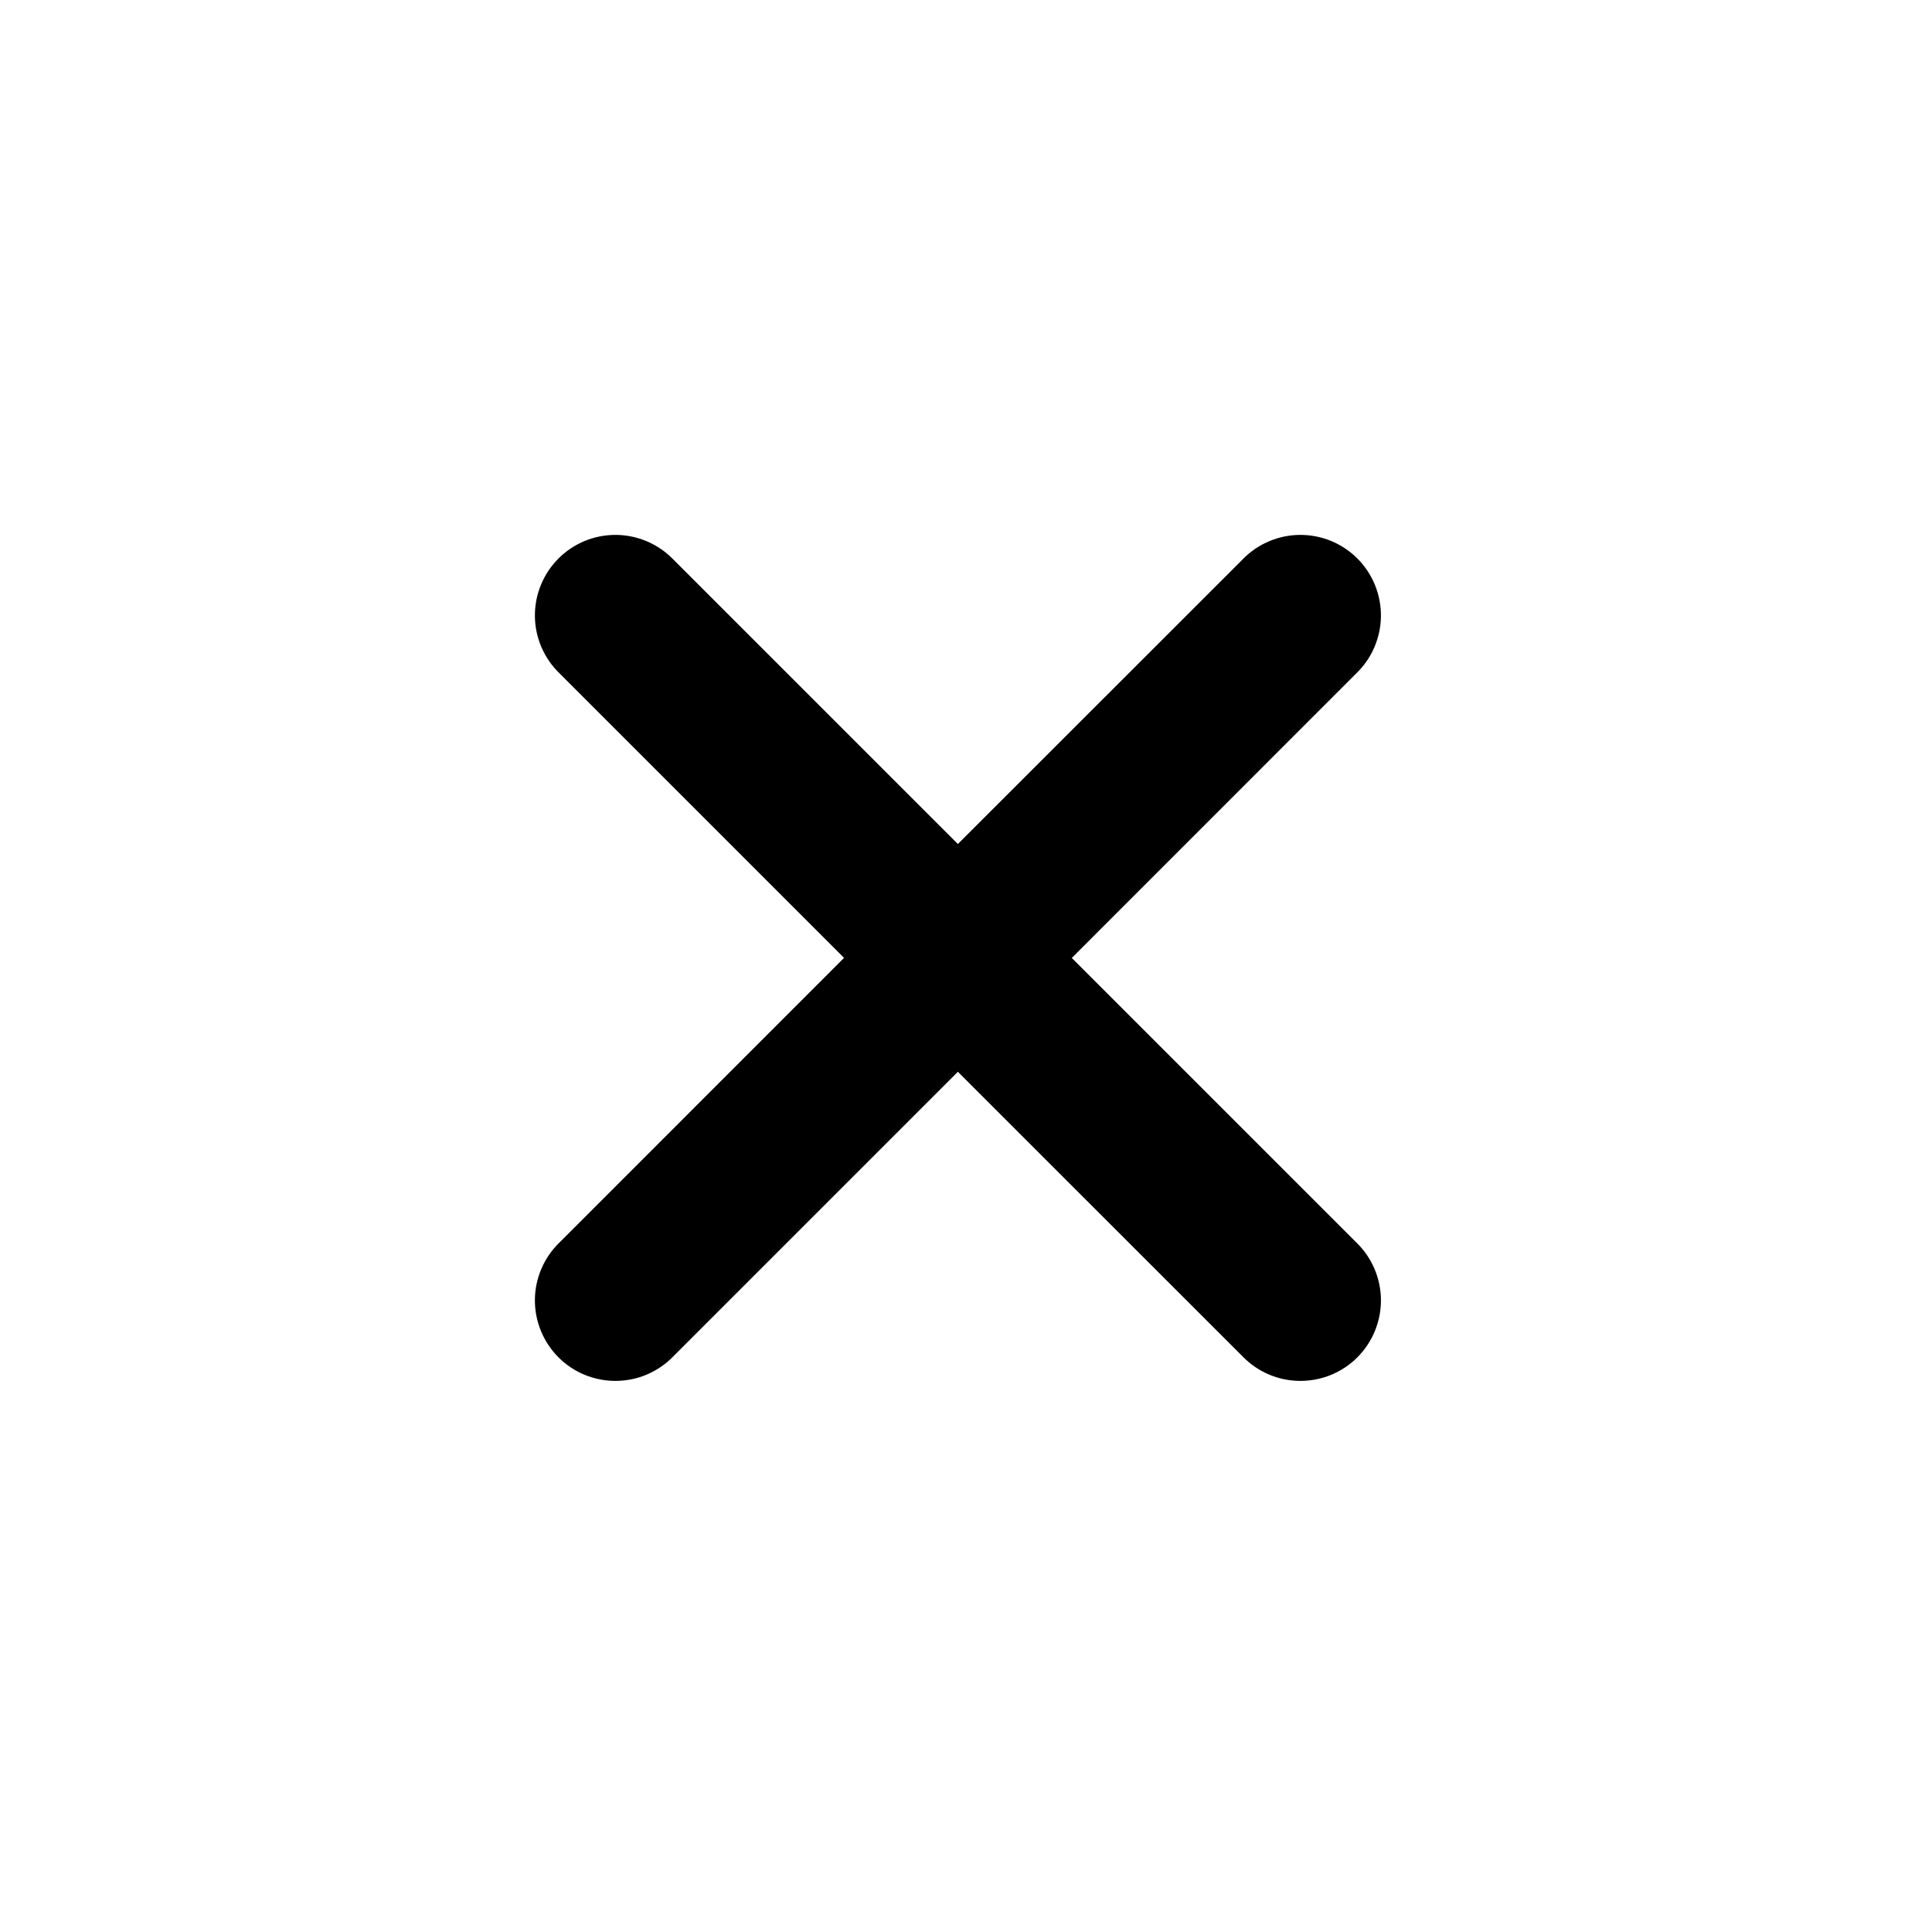
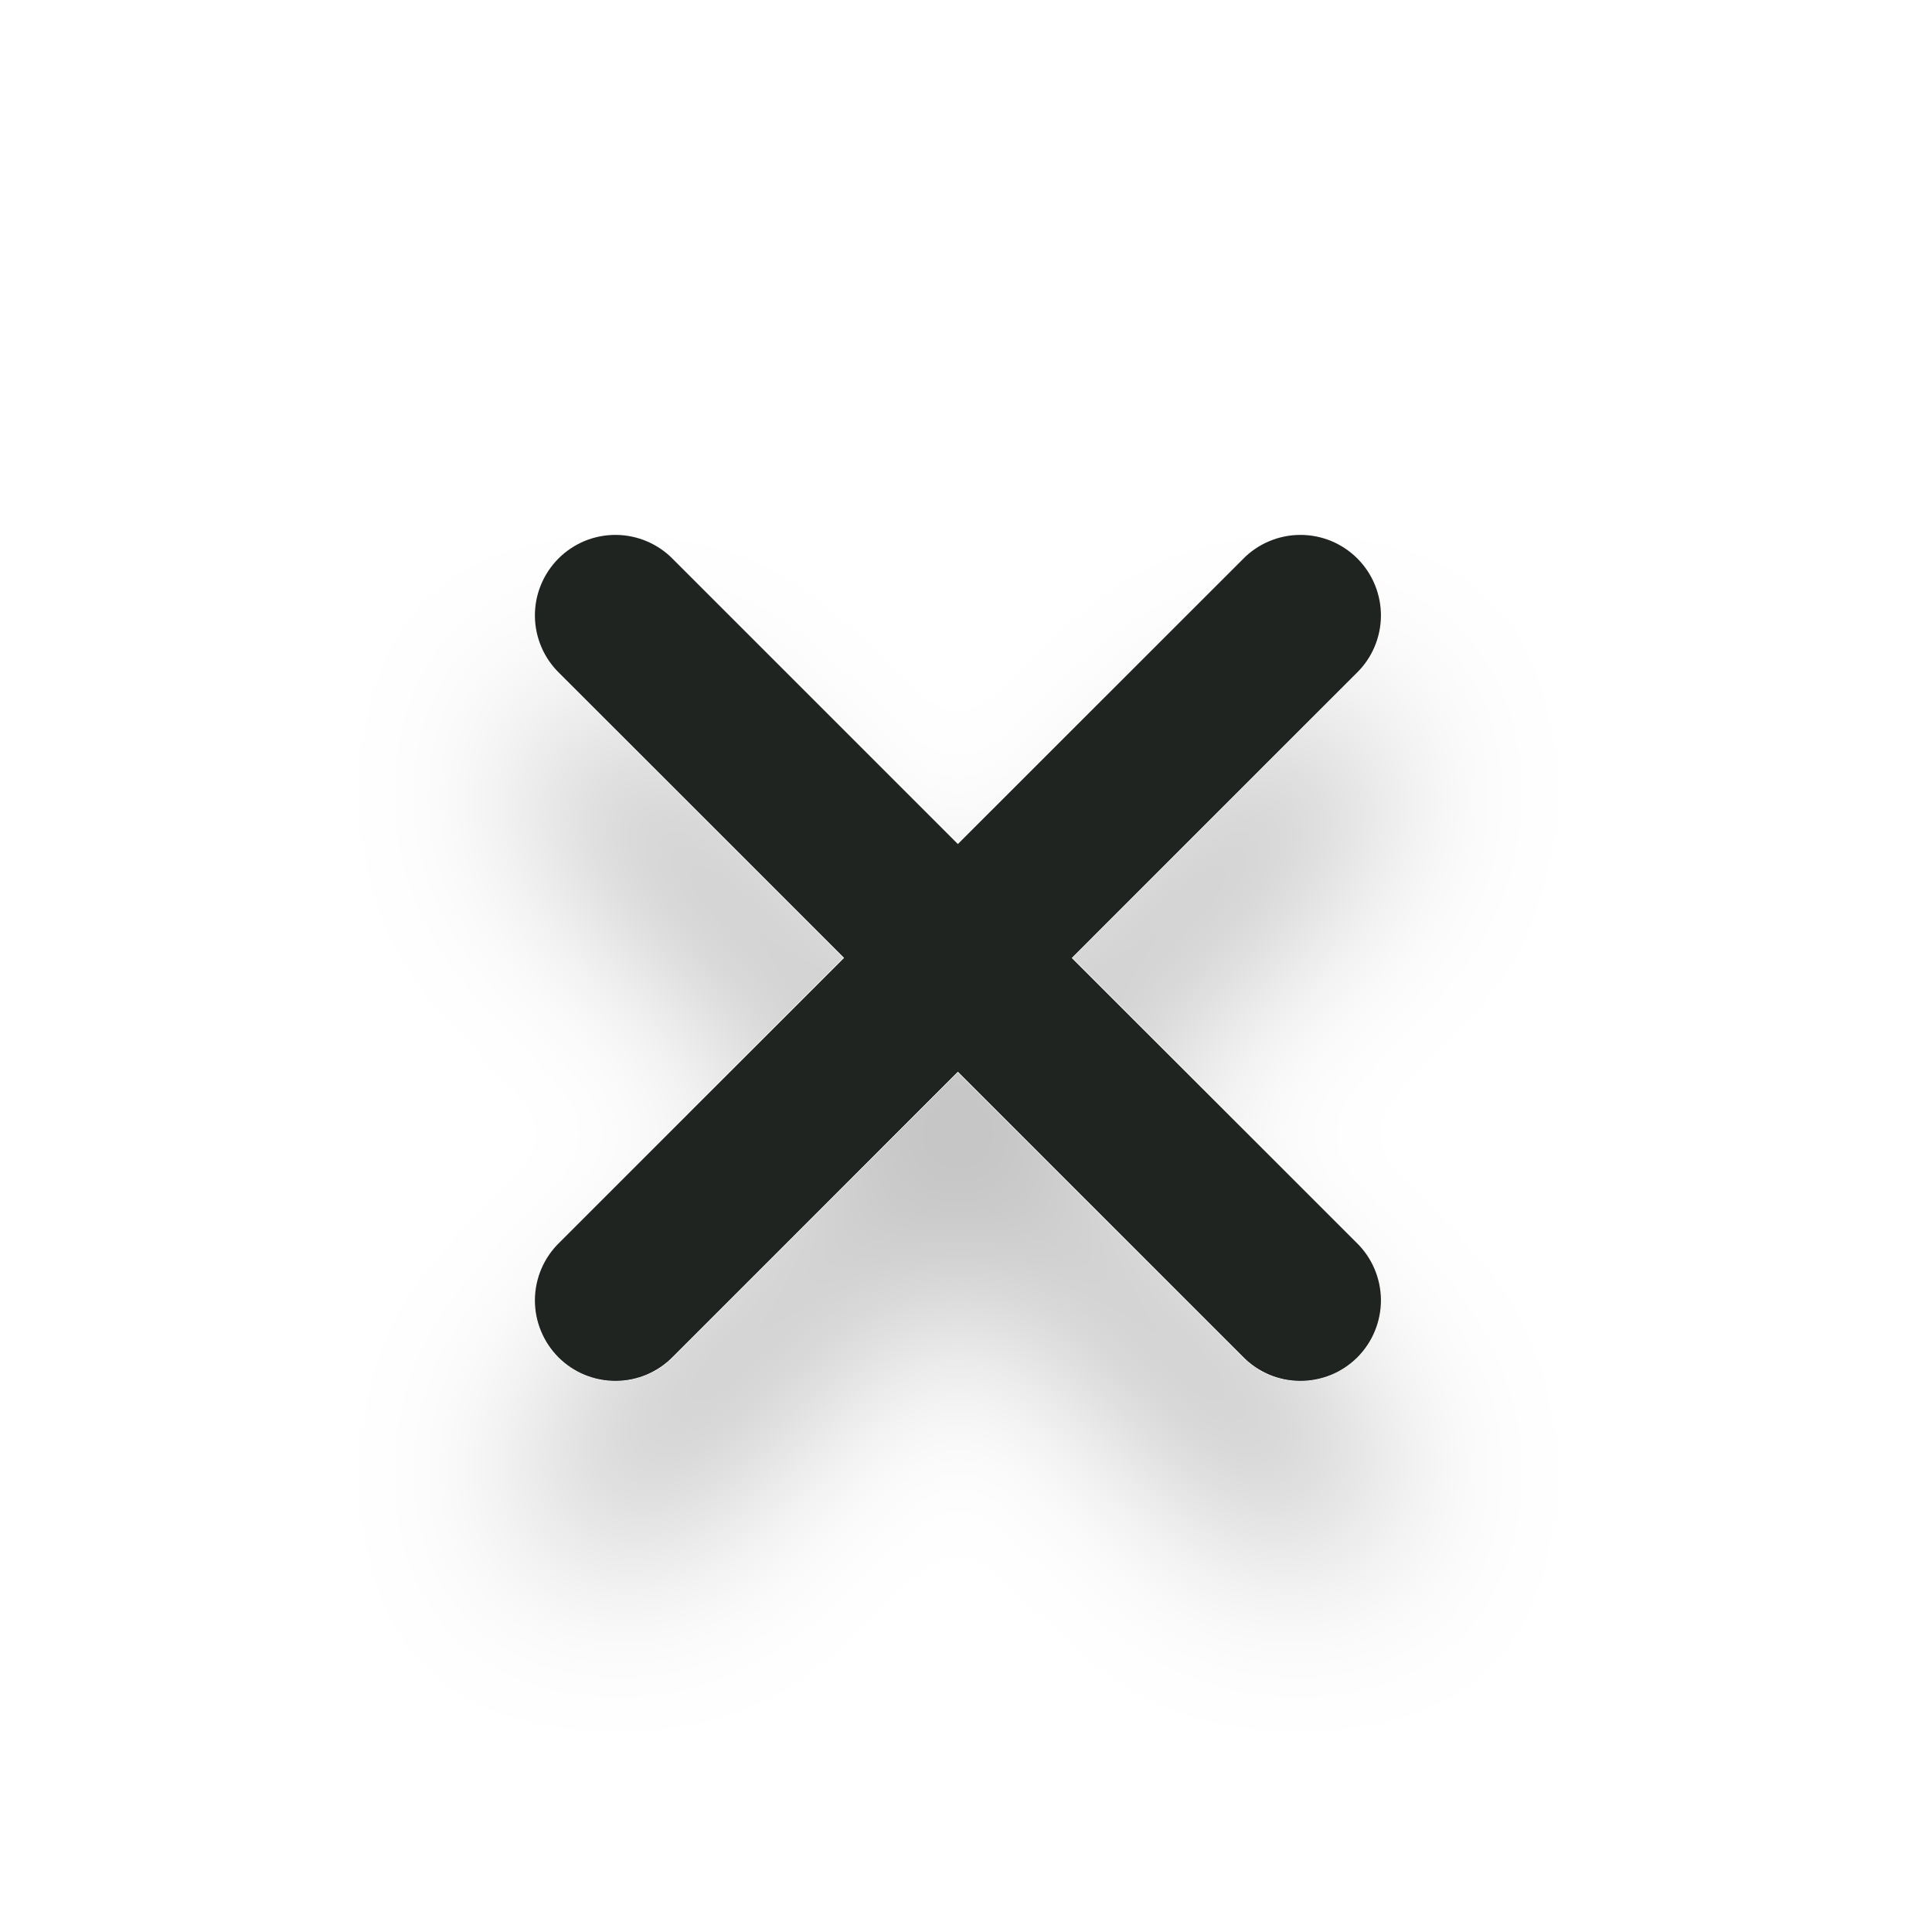
<svg xmlns="http://www.w3.org/2000/svg" width="44" height="44" viewBox="0 0 44 44" fill="none">
-   <path d="M24.409 21.817L30.89 15.334C31.065 15.165 31.205 14.963 31.301 14.739C31.397 14.515 31.448 14.275 31.45 14.031C31.452 13.788 31.405 13.546 31.313 13.321C31.221 13.096 31.085 12.891 30.913 12.719C30.741 12.547 30.536 12.411 30.311 12.318C30.085 12.226 29.844 12.18 29.6 12.182C29.357 12.184 29.116 12.235 28.893 12.331C28.669 12.427 28.467 12.566 28.298 12.742L21.815 19.222L15.334 12.742C15.165 12.566 14.963 12.427 14.739 12.331C14.515 12.235 14.275 12.184 14.031 12.182C13.788 12.18 13.547 12.226 13.321 12.318C13.096 12.411 12.891 12.547 12.719 12.719C12.547 12.891 12.411 13.096 12.319 13.321C12.226 13.546 12.18 13.788 12.182 14.031C12.184 14.275 12.235 14.515 12.331 14.739C12.427 14.963 12.567 15.165 12.742 15.334L19.223 21.815L12.742 28.297C12.567 28.466 12.427 28.669 12.331 28.892C12.235 29.116 12.184 29.357 12.182 29.6C12.18 29.844 12.226 30.085 12.319 30.31C12.411 30.536 12.547 30.74 12.719 30.913C12.891 31.085 13.096 31.221 13.321 31.313C13.547 31.405 13.788 31.451 14.031 31.449C14.275 31.447 14.515 31.397 14.739 31.301C14.963 31.204 15.165 31.065 15.334 30.89L21.815 24.409L28.298 30.89C28.467 31.065 28.669 31.204 28.893 31.301C29.116 31.397 29.357 31.447 29.6 31.449C29.844 31.451 30.085 31.405 30.311 31.313C30.536 31.221 30.741 31.085 30.913 30.913C31.085 30.74 31.221 30.536 31.313 30.31C31.405 30.085 31.452 29.844 31.45 29.6C31.448 29.357 31.397 29.116 31.301 28.892C31.205 28.669 31.065 28.466 30.89 28.297L24.409 21.817Z" fill="black" />
+   <g filter="url(#filter0_d_192_11)">
+     <path d="M24.409 21.817L30.89 15.334C31.065 15.165 31.205 14.963 31.301 14.739C31.397 14.515 31.448 14.275 31.45 14.031C31.452 13.788 31.405 13.546 31.313 13.321C31.221 13.096 31.085 12.891 30.913 12.719C30.741 12.547 30.536 12.411 30.311 12.318C30.085 12.226 29.844 12.18 29.6 12.182C29.357 12.184 29.116 12.235 28.893 12.331C28.669 12.427 28.467 12.566 28.298 12.742L21.815 19.222L15.334 12.742C15.165 12.566 14.963 12.427 14.739 12.331C14.515 12.235 14.275 12.184 14.031 12.182C13.788 12.18 13.547 12.226 13.321 12.318C13.096 12.411 12.891 12.547 12.719 12.719C12.547 12.891 12.411 13.096 12.319 13.321C12.226 13.546 12.18 13.788 12.182 14.031C12.184 14.275 12.235 14.515 12.331 14.739C12.427 14.963 12.567 15.165 12.742 15.334L19.223 21.815L12.742 28.297C12.567 28.466 12.427 28.669 12.331 28.892C12.235 29.116 12.184 29.357 12.182 29.6C12.18 29.844 12.226 30.085 12.319 30.31C12.411 30.536 12.547 30.74 12.719 30.913C12.891 31.085 13.096 31.221 13.321 31.313C13.547 31.405 13.788 31.451 14.031 31.449C14.275 31.447 14.515 31.397 14.739 31.301C14.963 31.204 15.165 31.065 15.334 30.89L21.815 24.409L28.298 30.89C28.467 31.065 28.669 31.204 28.893 31.301C29.116 31.397 29.357 31.447 29.6 31.449C29.844 31.451 30.085 31.405 30.311 31.313C30.536 31.221 30.741 31.085 30.913 30.913C31.085 30.74 31.221 30.536 31.313 30.31C31.405 30.085 31.452 29.844 31.45 29.6C31.448 29.357 31.397 29.116 31.301 28.892C31.205 28.669 31.065 28.466 30.89 28.297L24.409 21.817Z" fill="#1F2421" />
+   </g>
+   <defs>
+     <filter id="filter0_d_192_11" x="-4" y="0" width="52" height="52" filterUnits="userSpaceOnUse" color-interpolation-filters="sRGB">
+       <feFlood flood-opacity="0" result="BackgroundImageFix" />
+       <feColorMatrix in="SourceAlpha" type="matrix" values="0 0 0 0 0 0 0 0 0 0 0 0 0 0 0 0 0 0 127 0" result="hardAlpha" />
+       <feOffset dy="4" />
+       <feGaussianBlur stdDeviation="2" />
+       <feComposite in2="hardAlpha" operator="out" />
+       <feColorMatrix type="matrix" values="0 0 0 0 0 0 0 0 0 0 0 0 0 0 0 0 0 0 0.25 0" />
+       <feBlend mode="normal" in2="BackgroundImageFix" result="effect1_dropShadow_192_11" />
+       <feBlend mode="normal" in="SourceGraphic" in2="effect1_dropShadow_192_11" result="shape" />
+     </filter>
+   </defs>
</svg>
